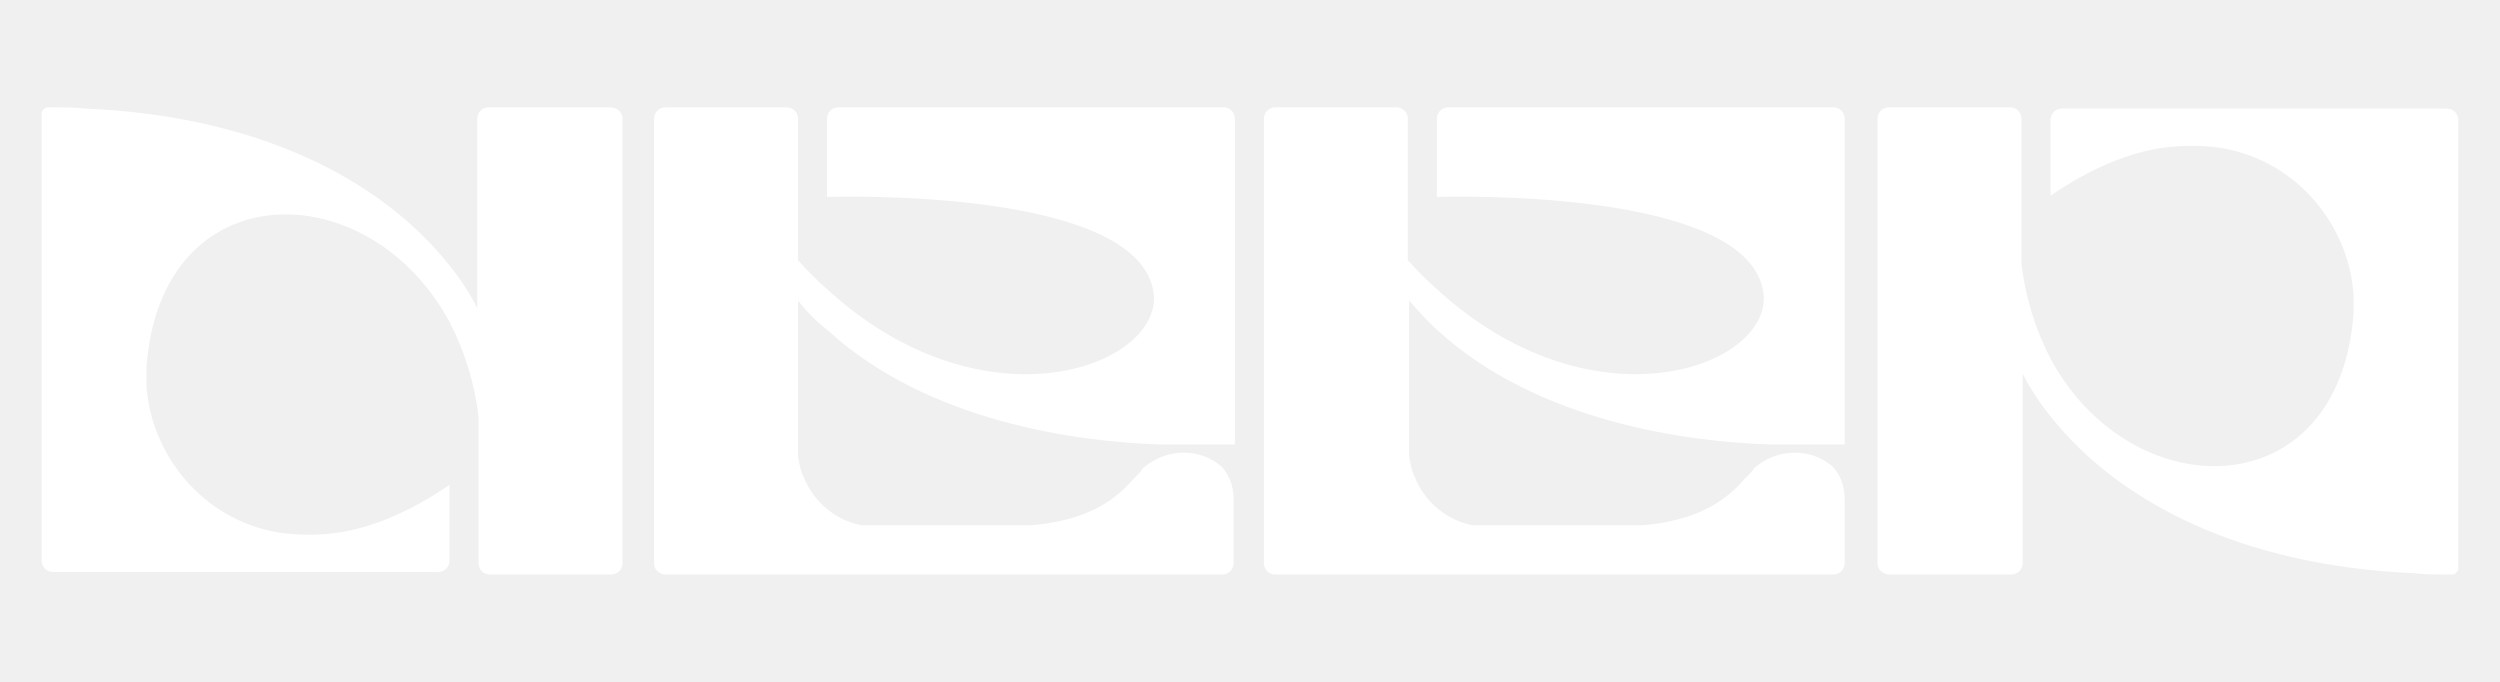
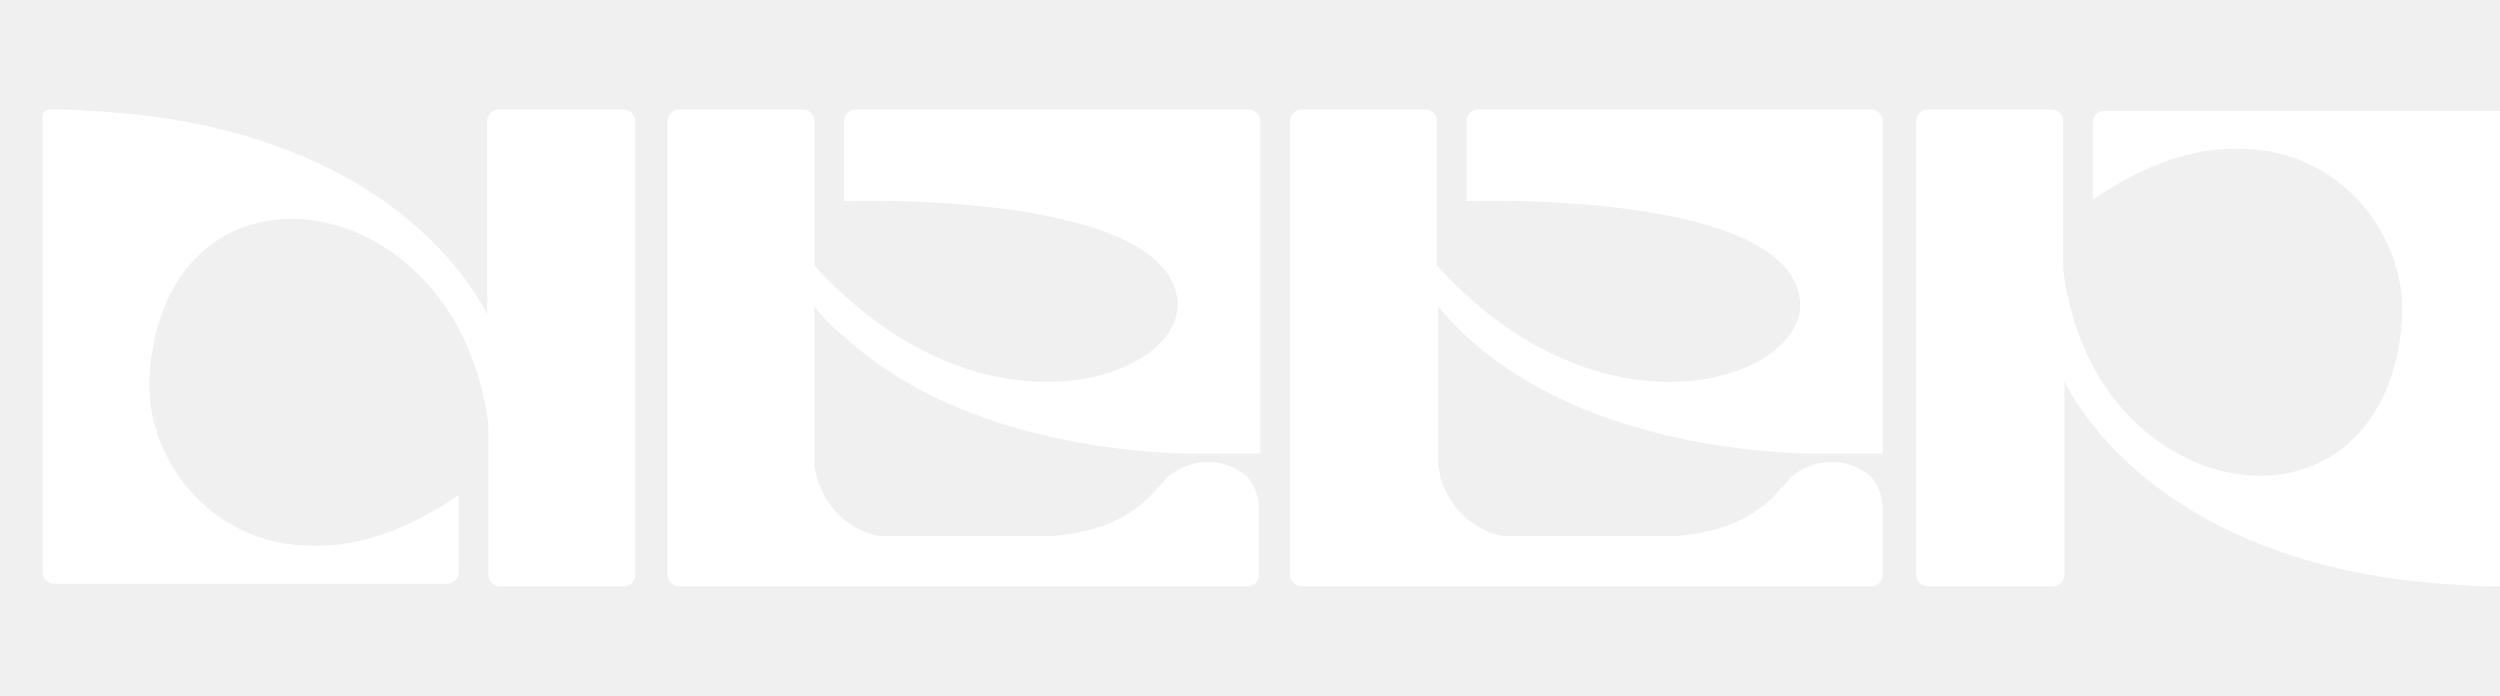
- <svg xmlns="http://www.w3.org/2000/svg" version="1.1" id="Camada_2" x="0px" y="0px" viewBox="0 0 198 54" style="enable-background:new 0 0 198 54;" xml:space="preserve">
-   <style type="text/css">
- 	.st0{fill:#FFFFFF;}
- </style>
-   <g>
-     <path class="st0" d="M63.2,23.8v12.3c0.1,0.6,0.2,1.2,0.5,1.8c0.8,1.9,2.5,3.3,4.5,3.7h13.5c4.7-0.4,6.8-2.2,8.1-3.7l0.2-0.2   c0,0,0,0,0,0c0.2-0.2,0.4-0.4,0.5-0.6l0,0c1.8-1.6,4.5-1.7,6.3-0.1c0.6,0.7,0.9,1.6,0.9,2.5v5.1c0,0.5-0.4,0.9-0.9,0.9H52.7   c-0.5,0-0.9-0.4-0.9-0.9V9.4c0-0.5,0.4-0.9,0.9-0.9h9.6c0.5,0,0.9,0.4,0.9,0.9v11.2c0.8,0.9,1.5,1.6,2.3,2.3   c12.1,11.1,25.9,6.4,25.9,0.7c-0.4-8.9-25.9-8-25.9-8V9.4c0-0.5,0.4-0.9,0.9-0.9h30.5c0.5,0,0.9,0.4,0.9,0.9v25.8h-5.9   c-6.6-0.2-18.4-1.8-26.3-9C64.7,25.5,63.9,24.7,63.2,23.8z" />
-     <path class="st0" d="M111.6,23.8v12.3c0.1,0.6,0.2,1.2,0.5,1.8c0.8,1.9,2.5,3.3,4.5,3.7h13.5c4.7-0.4,6.8-2.2,8.1-3.7l0.2-0.2   c0,0,0,0,0,0c0.2-0.2,0.4-0.4,0.5-0.6l0,0c1.8-1.6,4.5-1.7,6.3-0.1c0.6,0.7,0.9,1.6,0.9,2.5v5.1c0,0.5-0.4,0.9-0.9,0.9h-44.2   c-0.5,0-0.9-0.4-0.9-0.9V9.4c0-0.5,0.4-0.9,0.9-0.9h9.6c0.5,0,0.9,0.4,0.9,0.9v11.2c0.8,0.9,1.5,1.6,2.3,2.3   c12.1,11.1,25.9,6.4,25.9,0.7c-0.4-8.9-25.9-8-25.9-8V9.4c0-0.5,0.4-0.9,0.9-0.9h30.5c0.5,0,0.9,0.4,0.9,0.9v25.8h-5.9   c-6.6-0.2-18.4-1.8-26.3-9C113.1,25.5,112.4,24.7,111.6,23.8z" />
-     <path class="st0" d="M49.3,9.4v35.2c0,0.5-0.4,0.9-0.9,0.9h-9.6c-0.5,0-0.9-0.4-0.9-0.9V33.1c0,0,0,0,0-0.1   c-0.3-2.6-1.1-5.2-2.3-7.5c-6.4-11.9-22.9-11.9-24,3.6c0,0.5,0,0.9,0,1.4c0.3,5.3,4.3,10.7,10.6,11.7c1.5,0.2,3,0.2,4.5,0   c2.7-0.4,5.7-1.6,8.9-3.8v6c0,0.5-0.4,0.9-0.9,0.9H4.2c-0.5,0-0.9-0.4-0.9-0.9V9c0-0.2,0.2-0.5,0.5-0.5l0,0l0,0c0.1,0,0.1,0,0.1,0   c0.1,0,0.2,0,0.2,0c0.9,0,1.8,0,2.7,0.1c13.8,0.6,23.4,5.7,28.7,12.3c0.9,1.1,1.7,2.3,2.3,3.5v-15c0-0.5,0.4-0.9,0.9-0.9h9.6   C48.9,8.5,49.3,8.9,49.3,9.4z" />
-     <path class="st0" d="M148.7,44.6V9.4c0-0.5,0.4-0.9,0.9-0.9h9.6c0.5,0,0.9,0.4,0.9,0.9v11.4c0,0,0,0,0,0.1c0.3,2.6,1.1,5.2,2.3,7.5   c6.4,11.9,22.9,11.9,24-3.6c0-0.5,0-0.9,0-1.4c-0.3-5.3-4.3-10.7-10.6-11.7c-1.5-0.2-3-0.2-4.5,0c-2.7,0.4-5.7,1.6-8.9,3.8v-6   c0-0.5,0.4-0.9,0.9-0.9h30.5c0.5,0,0.9,0.4,0.9,0.9v35.5c0,0.2-0.2,0.5-0.5,0.5l0,0c-0.1,0-0.1,0-0.1,0c-0.1,0-0.2,0-0.2,0   c-0.9,0-1.8,0-2.7-0.1c-13.8-0.6-23.4-5.7-28.7-12.3c-0.9-1.1-1.7-2.3-2.3-3.5v15c0,0.5-0.4,0.9-0.9,0.9h-9.6   C149.1,45.5,148.7,45.1,148.7,44.6L148.7,44.6z" />
-   </g>
+ <svg xmlns="http://www.w3.org/2000/svg" width="194" height="54" viewBox="0 0 194 54" fill="none">
+   <path d="M63.2,23.8v12.3c0.1,0.6,0.2,1.2,0.5,1.8c0.8,1.9,2.5,3.3,4.5,3.7h13.5c4.7-0.4,6.8-2.2,8.1-3.7l0.2-0.2   c0,0,0,0,0,0c0.2-0.2,0.4-0.4,0.5-0.6l0,0c1.8-1.6,4.5-1.7,6.3-0.1c0.6,0.7,0.9,1.6,0.9,2.5v5.1c0,0.5-0.4,0.9-0.9,0.9H52.7   c-0.5,0-0.9-0.4-0.9-0.9V9.4c0-0.5,0.4-0.9,0.9-0.9h9.6c0.5,0,0.9,0.4,0.9,0.9v11.2c0.8,0.9,1.5,1.6,2.3,2.3   c12.1,11.1,25.9,6.4,25.9,0.7c-0.4-8.9-25.9-8-25.9-8V9.4c0-0.5,0.4-0.9,0.9-0.9h30.5c0.5,0,0.9,0.4,0.9,0.9v25.8h-5.9   c-6.6-0.2-18.4-1.8-26.3-9C64.7,25.5,63.9,24.7,63.2,23.8z" fill="#ffffff" />
+   <path d="M111.6,23.8v12.3c0.1,0.6,0.2,1.2,0.5,1.8c0.8,1.9,2.5,3.3,4.5,3.7h13.5c4.7-0.4,6.8-2.2,8.1-3.7l0.2-0.2   c0,0,0,0,0,0c0.2-0.2,0.4-0.4,0.5-0.6l0,0c1.8-1.6,4.5-1.7,6.3-0.1c0.6,0.7,0.9,1.6,0.9,2.5v5.1c0,0.5-0.4,0.9-0.9,0.9h-44.2   c-0.5,0-0.9-0.4-0.9-0.9V9.4c0-0.5,0.4-0.9,0.9-0.9h9.6c0.5,0,0.9,0.4,0.9,0.9v11.2c0.8,0.9,1.5,1.6,2.3,2.3   c12.1,11.1,25.9,6.4,25.9,0.7c-0.4-8.9-25.9-8-25.9-8V9.4c0-0.5,0.4-0.9,0.9-0.9h30.5c0.5,0,0.9,0.4,0.9,0.9v25.8h-5.9   c-6.6-0.2-18.4-1.8-26.3-9C113.1,25.5,112.4,24.7,111.6,23.8z" fill="#ffffff" />
+   <path d="M49.3,9.4v35.2c0,0.5-0.4,0.9-0.9,0.9h-9.6c-0.5,0-0.9-0.4-0.9-0.9V33.1c0,0,0,0,0-0.1   c-0.3-2.6-1.1-5.2-2.3-7.5c-6.4-11.9-22.9-11.9-24,3.6c0,0.5,0,0.9,0,1.4c0.3,5.3,4.3,10.7,10.6,11.7c1.5,0.2,3,0.2,4.5,0   c2.7-0.4,5.7-1.6,8.9-3.8v6c0,0.5-0.4,0.9-0.9,0.9H4.2c-0.5,0-0.9-0.4-0.9-0.9V9c0-0.2,0.2-0.5,0.5-0.5l0,0l0,0c0.1,0,0.1,0,0.1,0   c0.1,0,0.2,0,0.2,0c0.9,0,1.8,0,2.7,0.1c13.8,0.6,23.4,5.7,28.7,12.3c0.9,1.1,1.7,2.3,2.3,3.5v-15c0-0.5,0.4-0.9,0.9-0.9h9.6   C48.9,8.5,49.3,8.9,49.3,9.4z" fill="#ffffff" />
+   <path d="M148.7,44.6V9.4c0-0.5,0.4-0.9,0.9-0.9h9.6c0.5,0,0.9,0.4,0.9,0.9v11.4c0,0,0,0,0,0.1c0.3,2.6,1.1,5.2,2.3,7.5   c6.4,11.9,22.9,11.9,24-3.6c0-0.5,0-0.9,0-1.4c-0.3-5.3-4.3-10.7-10.6-11.7c-1.5-0.2-3-0.2-4.5,0c-2.7,0.4-5.7,1.6-8.9,3.8v-6   c0-0.5,0.4-0.9,0.9-0.9h30.5c0.5,0,0.9,0.4,0.9,0.9v35.5c0,0.2-0.2,0.5-0.5,0.5l0,0c-0.1,0-0.1,0-0.1,0c-0.1,0-0.2,0-0.2,0   c-0.9,0-1.8,0-2.7-0.1c-13.8-0.6-23.4-5.7-28.7-12.3c-0.9-1.1-1.7-2.3-2.3-3.5v15c0,0.5-0.4,0.9-0.9,0.9h-9.6   C149.1,45.5,148.7,45.1,148.7,44.6L148.7,44.6z" fill="#ffffff" />
</svg>
